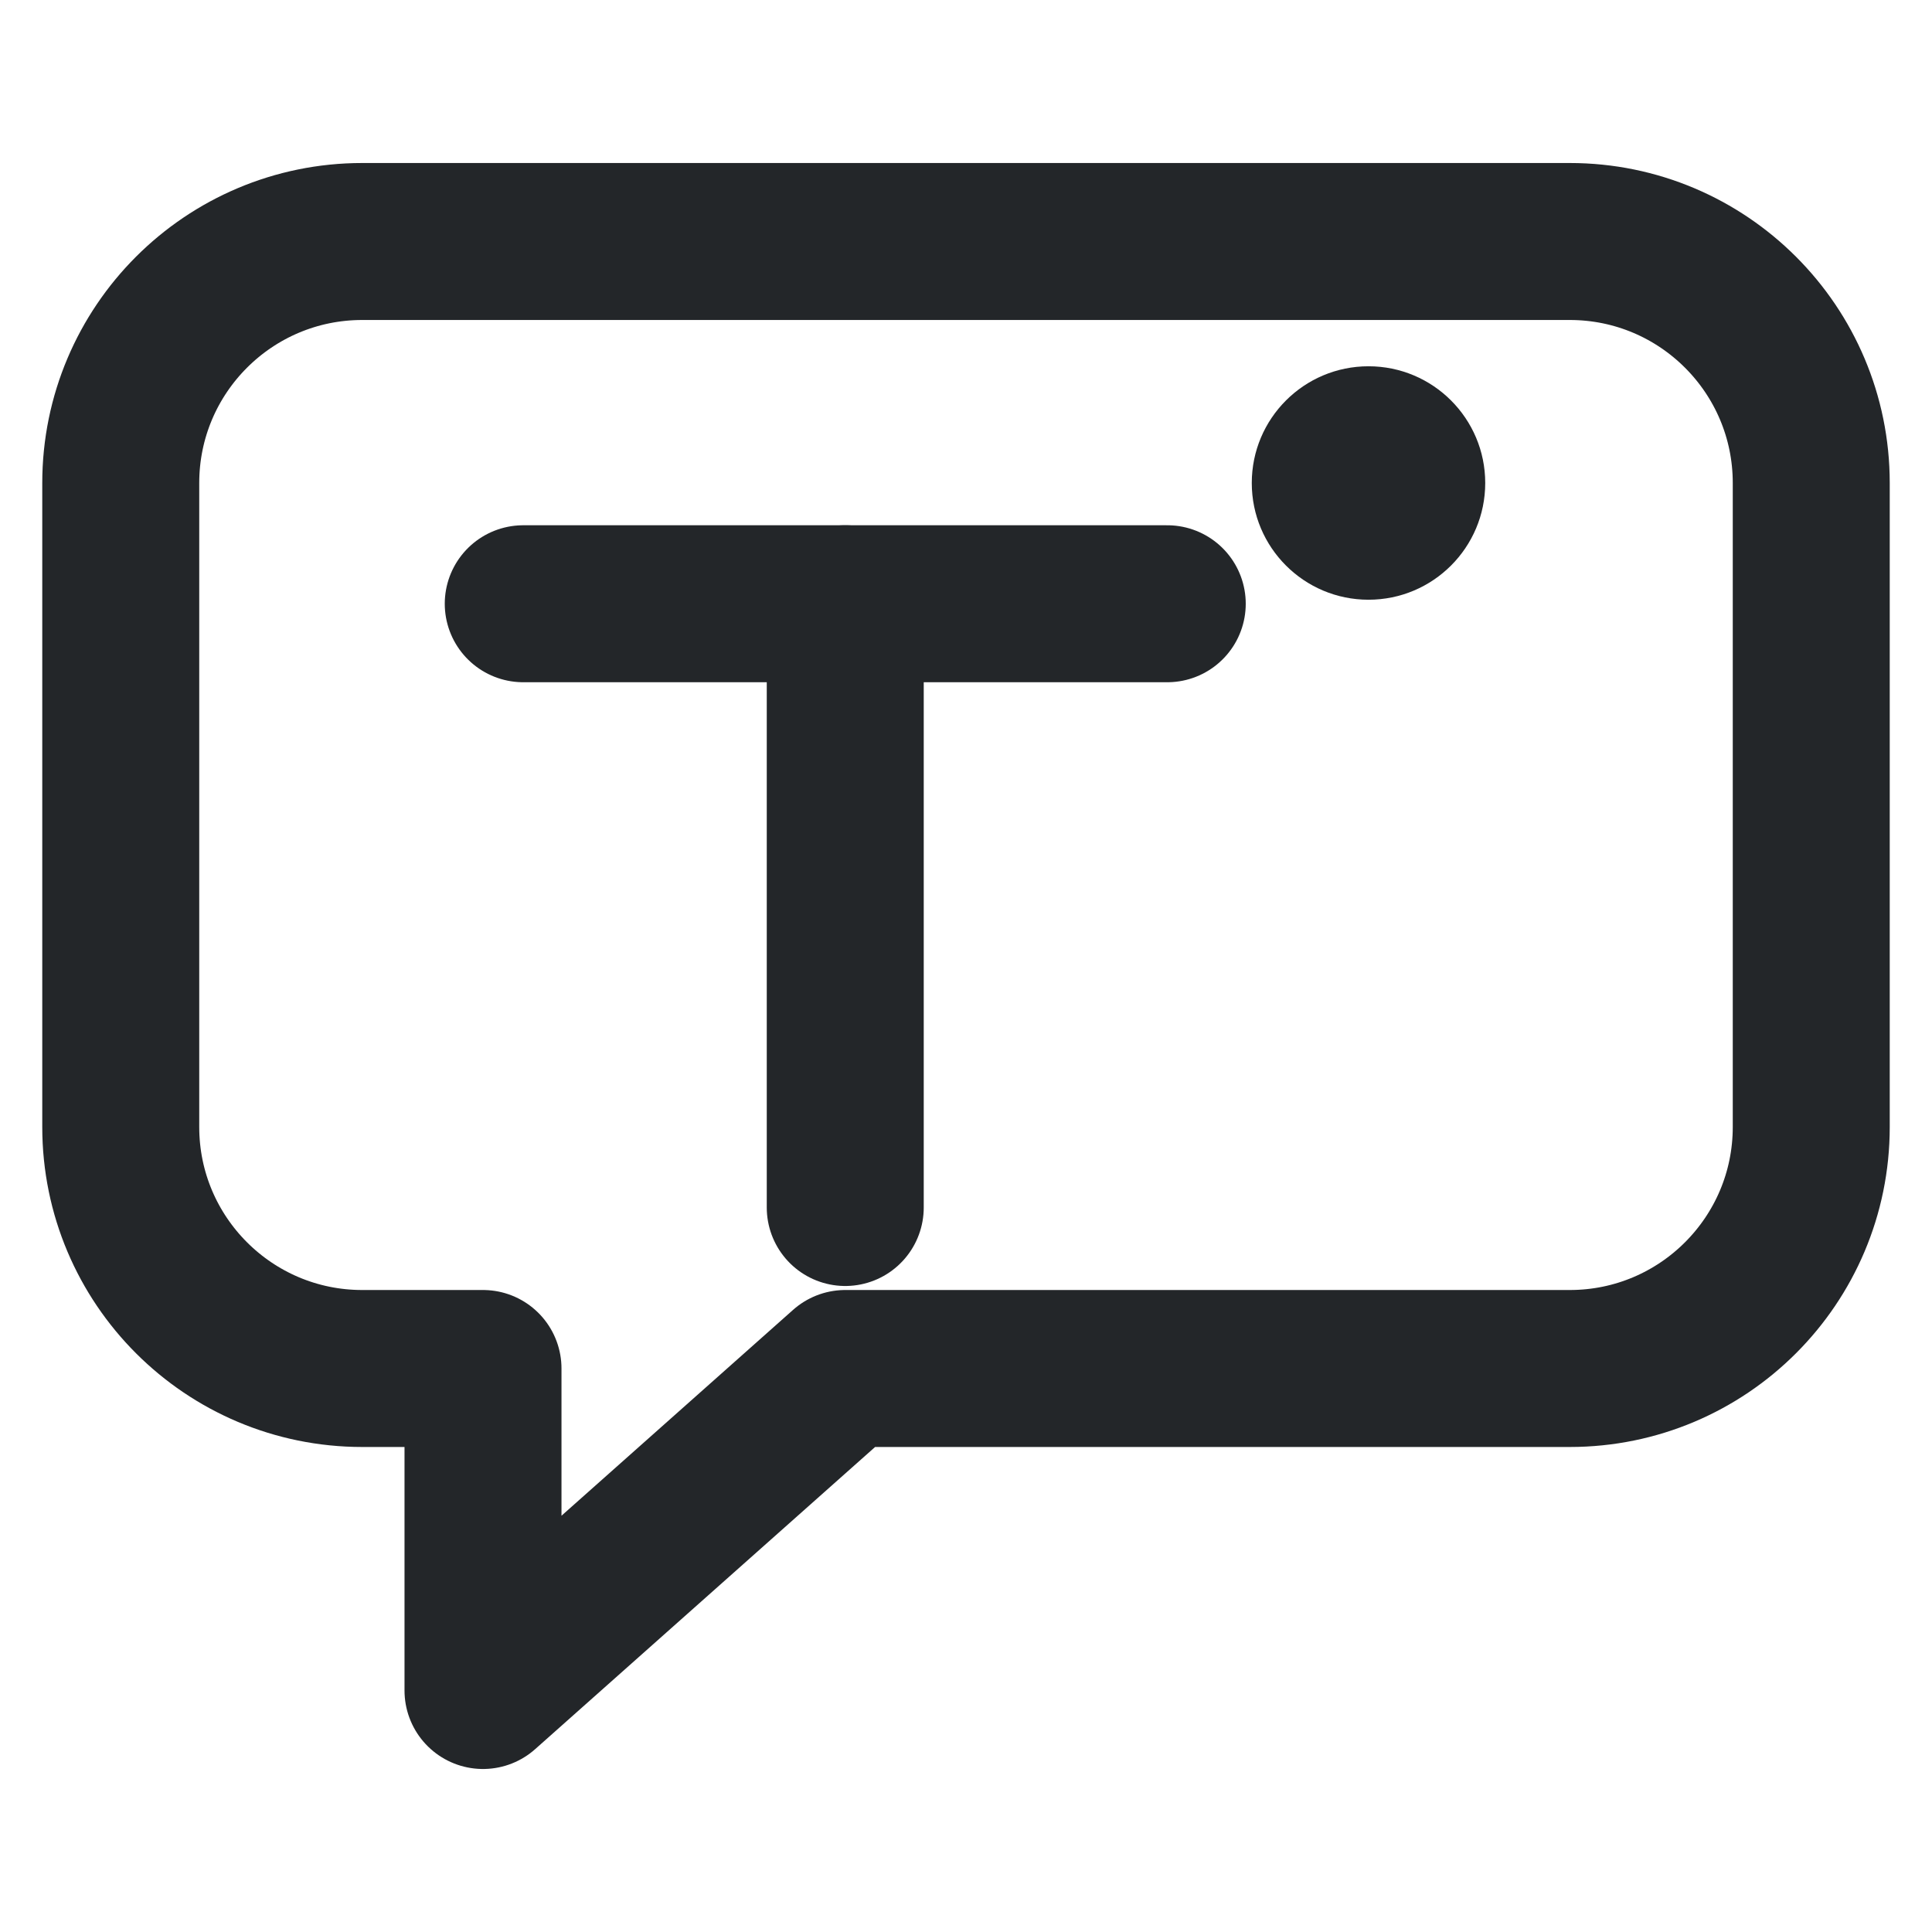
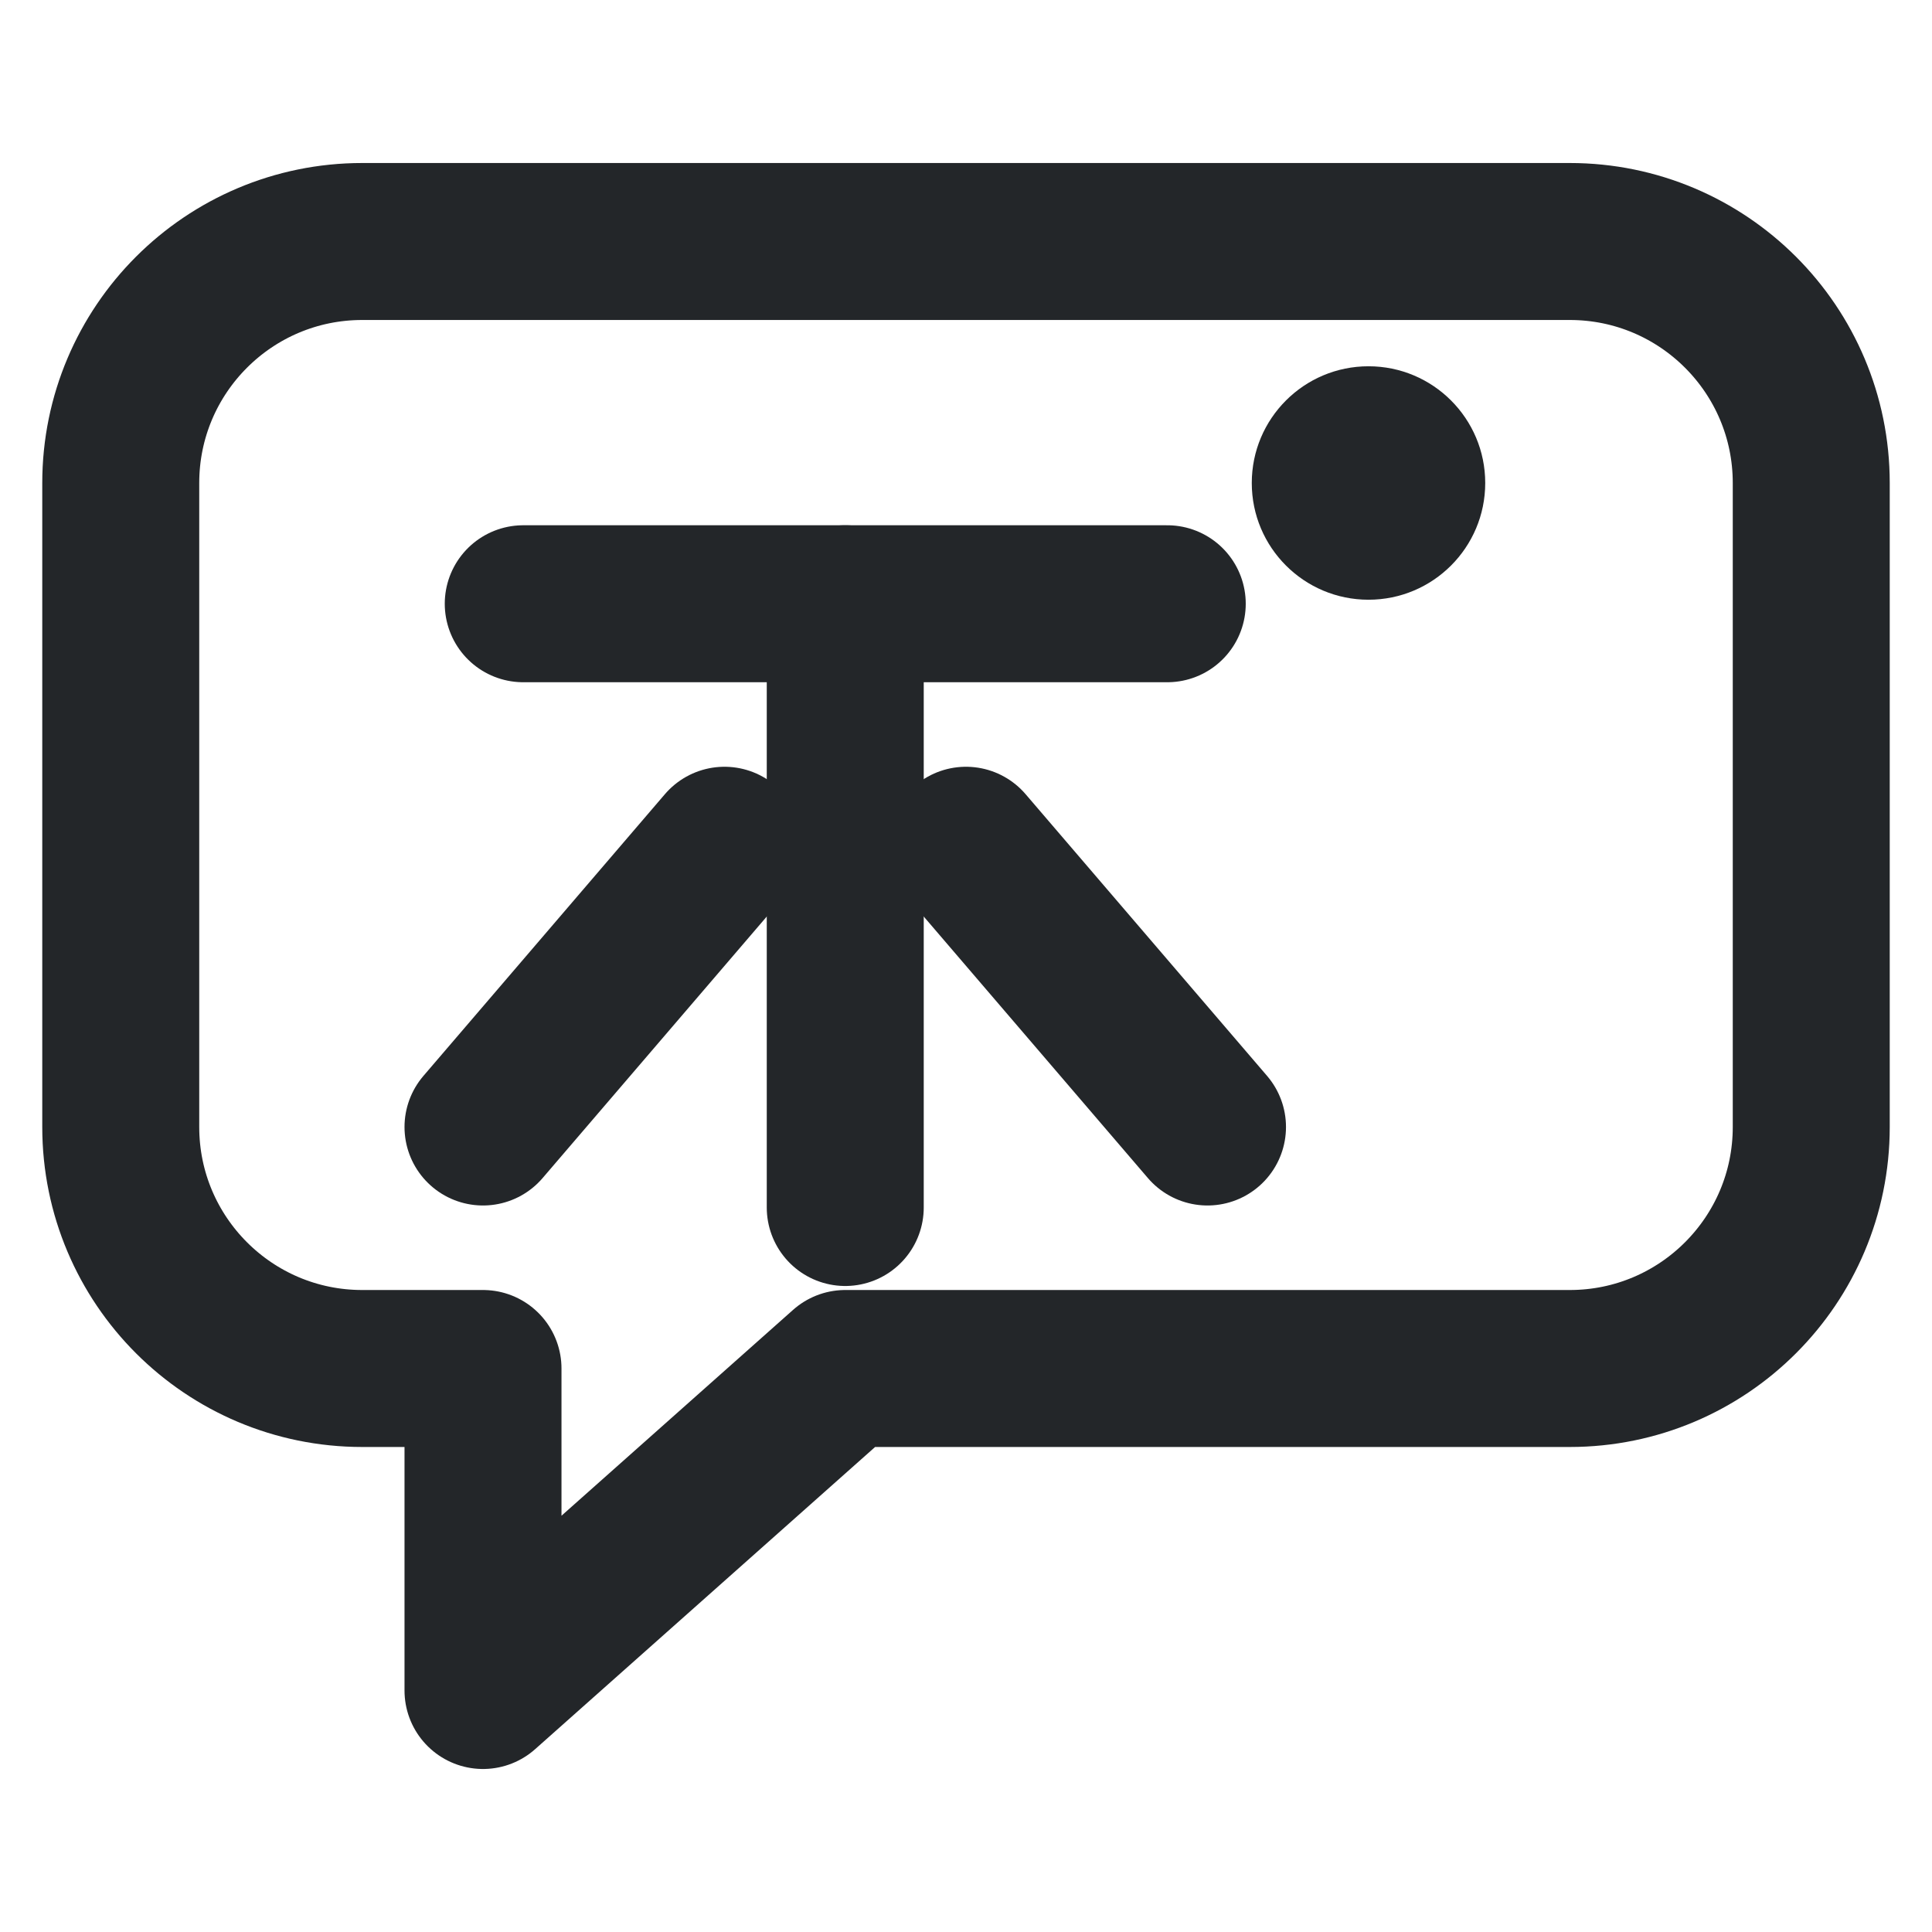
<svg xmlns="http://www.w3.org/2000/svg" width="22" height="22" viewBox="0 0 48 48" fill="none">
  <style type="text/css" id="current-color-scheme">
.ColorScheme-Text {
  color:#232629;
}
  </style>
  <path style="fill:none;stroke:currentColor;stroke-width:3.9;stroke-linecap:round;stroke-linejoin:round" class="ColorScheme-Text" d="M 9,6 H 39 A 6,6 0 0 1 45,12 V 28 A 6,6 0 0 1 39,34 H 21 L 12,42 V 34 H 9 A 6,6 0 0 1 3,28 V 12 A 6,6 0 0 1 9,6 Z" />
  <path style="fill:none;stroke:currentColor;stroke-width:3.9;stroke-linecap:round;stroke-linejoin:round" class="ColorScheme-Text" d="M 13,15 H 29" />
  <path style="fill:none;stroke:currentColor;stroke-width:3.9;stroke-linecap:round;stroke-linejoin:round" class="ColorScheme-Text" d="M 21,15 V 30" />
+   <path style="fill:none;stroke:currentColor;stroke-width:3.9;stroke-linecap:round;stroke-linejoin:round" class="ColorScheme-Text" d="M 18,21 L 12,28 M 24,21 L 30,28" />
  <circle style="fill:currentColor" class="ColorScheme-Text" cx="34.0" cy="12.0" r="2.9" />
</svg>
